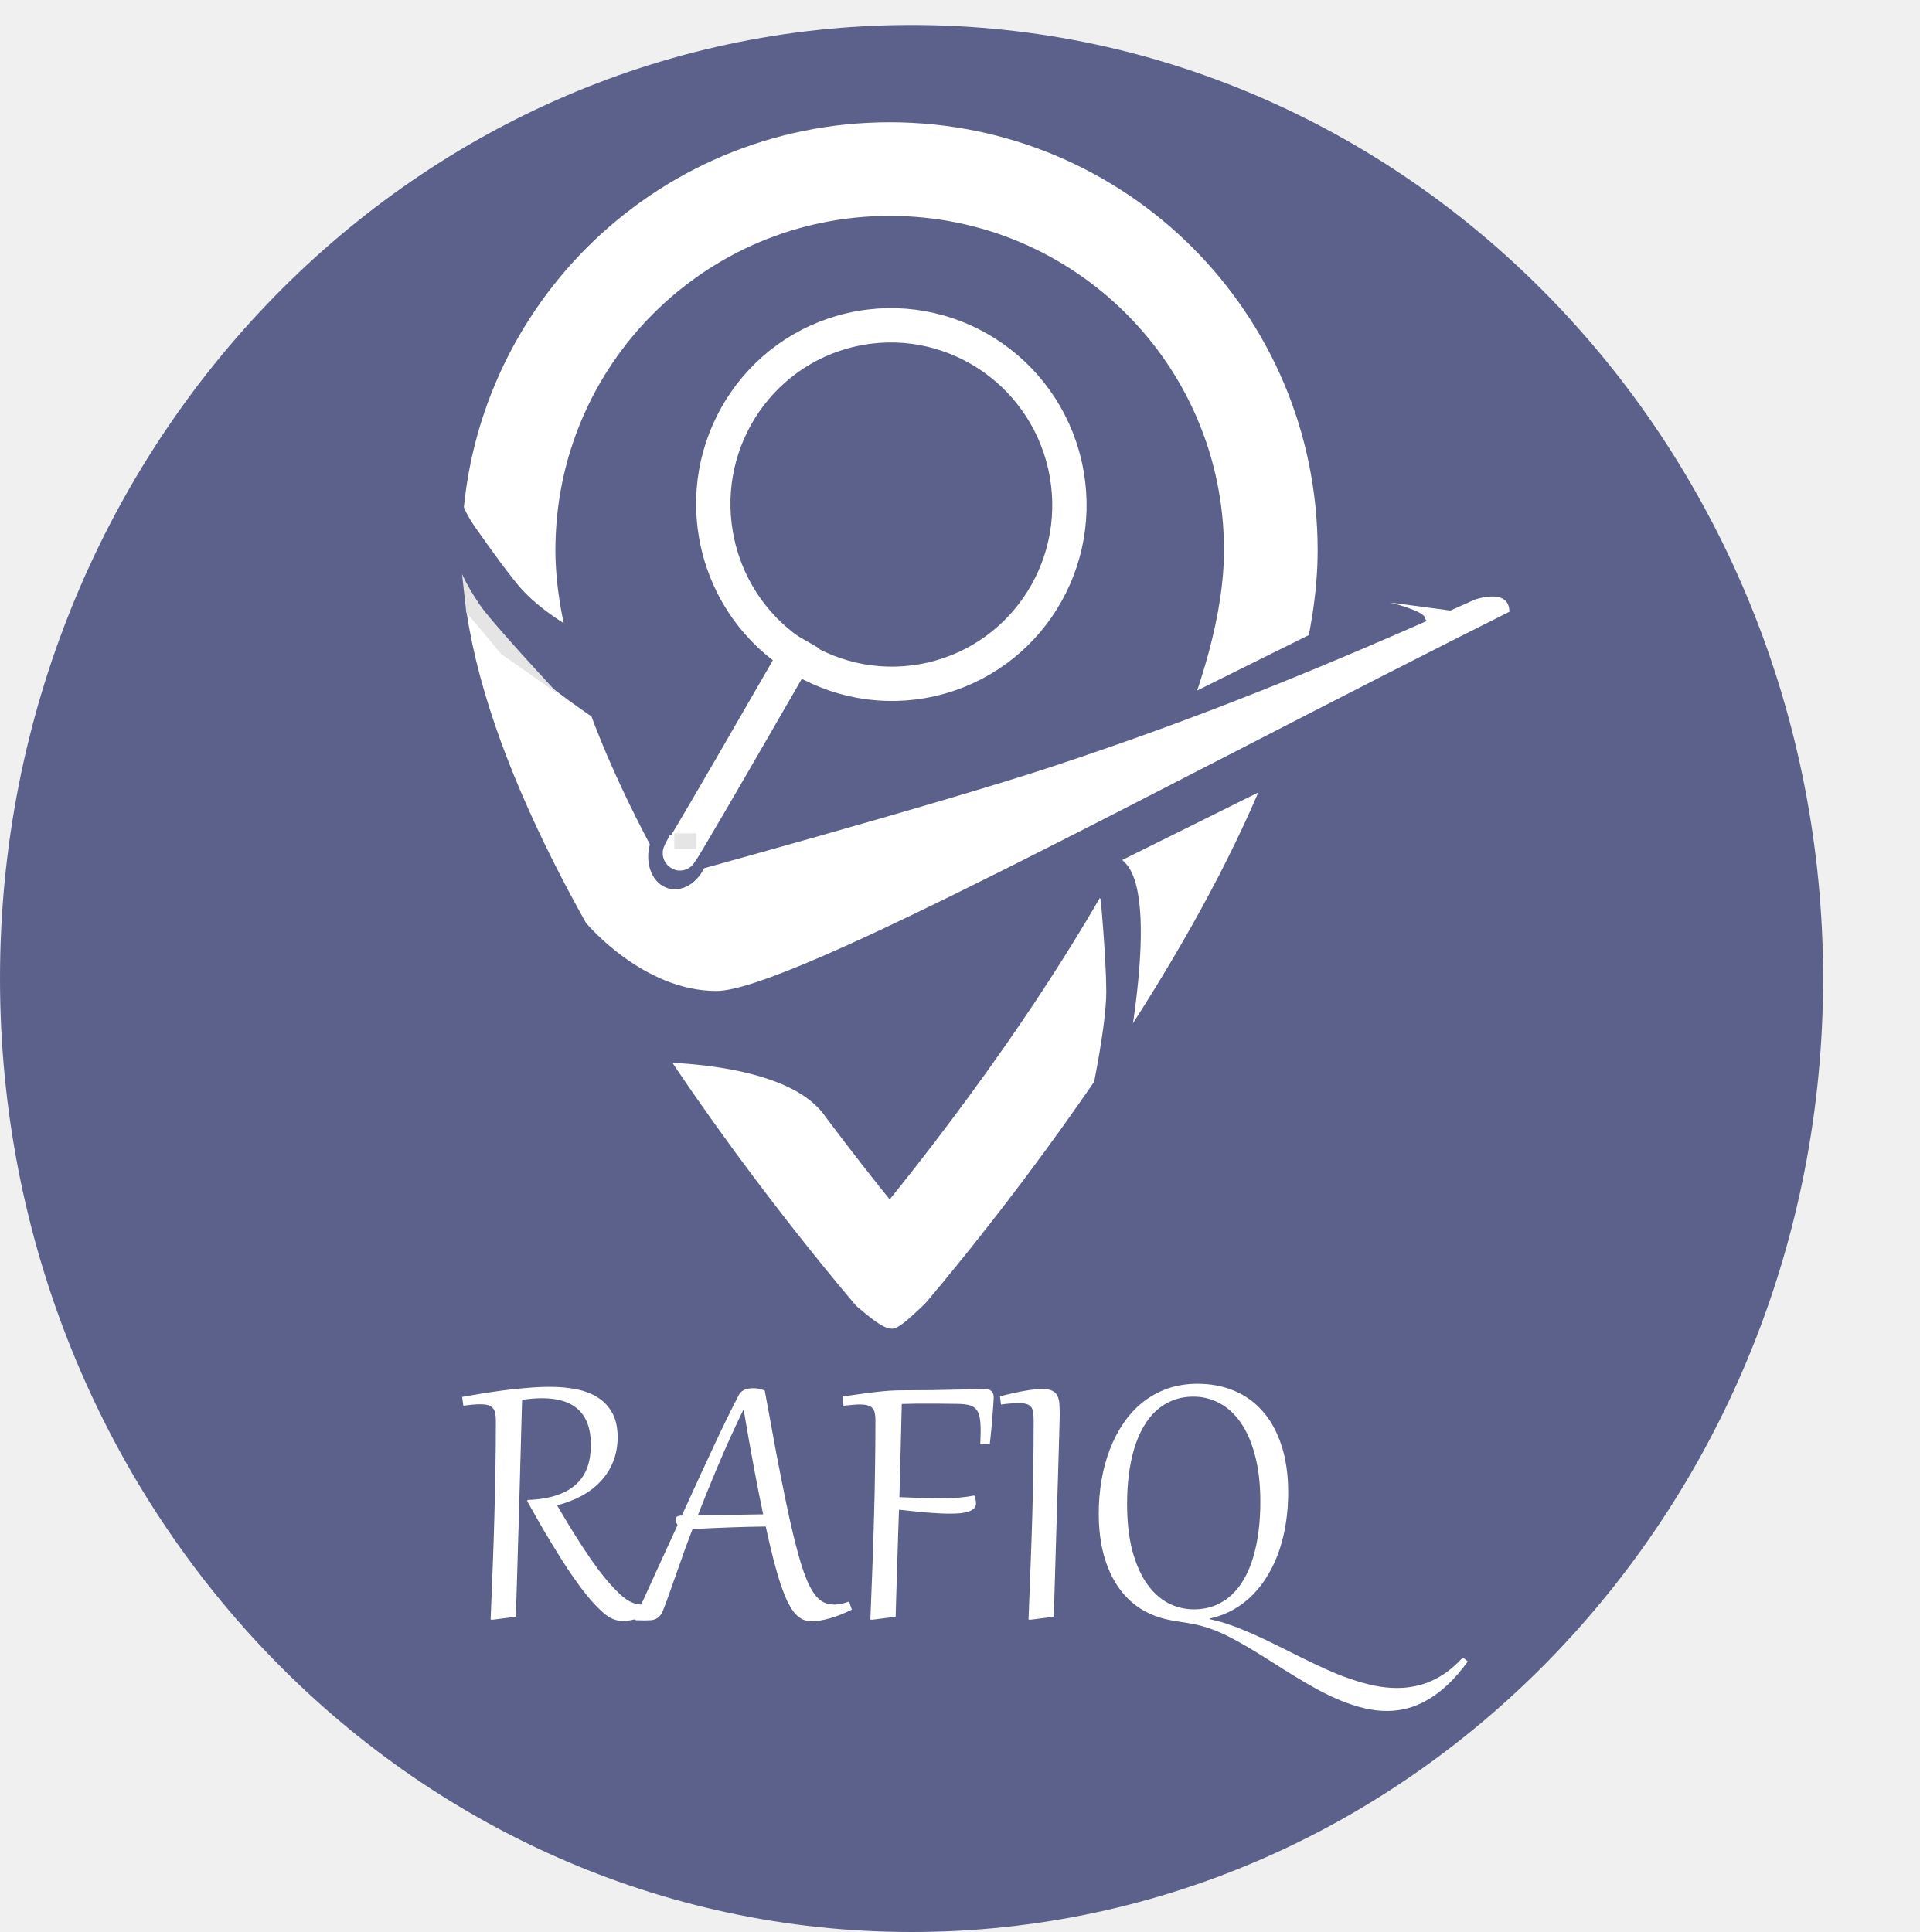
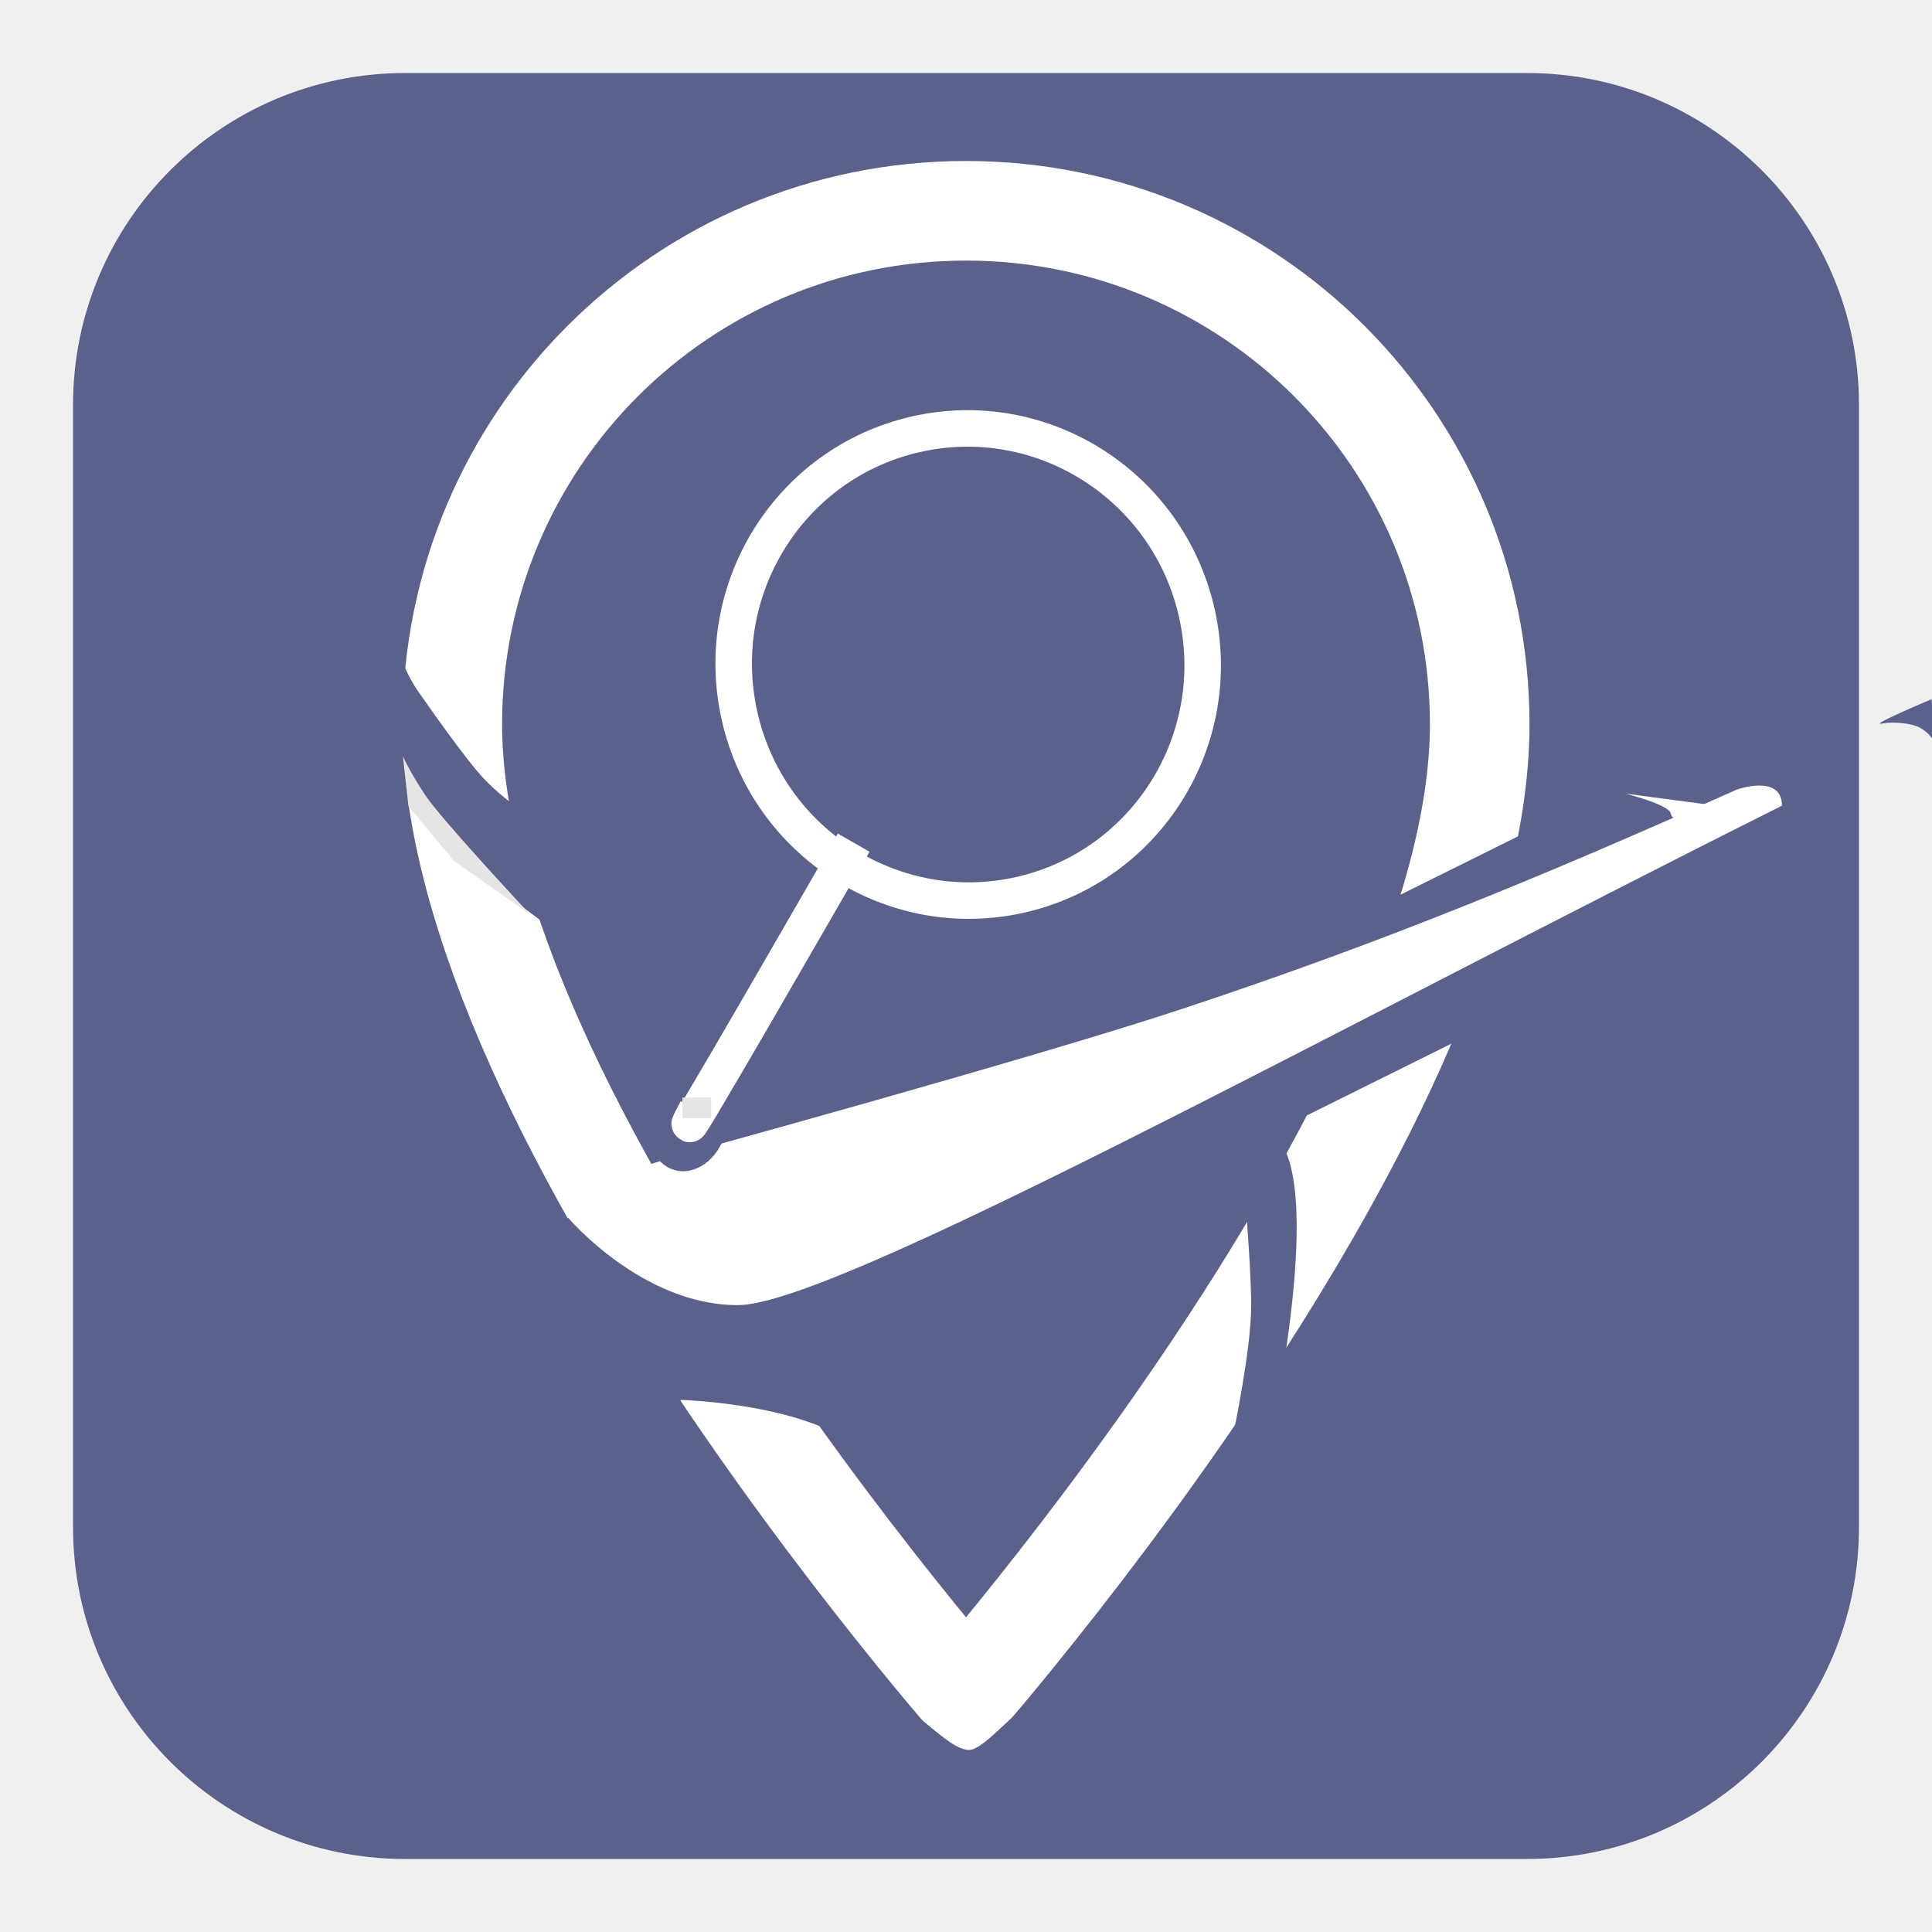
- <svg xmlns="http://www.w3.org/2000/svg" width="615" height="619" viewBox="0 0 615 619" fill="none">
-   <ellipse cx="292" cy="313.5" rx="292" ry="305.5" fill="#5B618A" />
-   <path d="M158.838 454.936C158.838 454.047 158.764 453.286 158.616 452.651C158.468 452.016 158.204 451.498 157.823 451.096C157.463 450.694 156.955 450.397 156.299 450.207C155.643 450.017 154.808 449.921 153.792 449.921C152.396 449.921 150.608 450.08 148.428 450.397L148.047 447.573C150.015 447.213 152.163 446.843 154.49 446.462C156.839 446.081 159.24 445.732 161.695 445.415C164.17 445.097 166.646 444.843 169.122 444.653C171.618 444.441 174.009 444.335 176.294 444.335C179.362 444.335 182.208 444.611 184.832 445.161C187.456 445.69 189.73 446.589 191.656 447.858C193.581 449.107 195.094 450.757 196.194 452.81C197.295 454.862 197.845 457.412 197.845 460.458C197.845 463.273 197.379 465.854 196.448 468.203C195.538 470.53 194.237 472.614 192.544 474.455C190.873 476.296 188.842 477.872 186.451 479.184C184.06 480.496 181.394 481.533 178.453 482.294C180.653 486.061 182.653 489.372 184.451 492.229C186.25 495.085 187.9 497.592 189.402 499.75C190.905 501.888 192.28 503.728 193.528 505.273C194.777 506.796 195.951 508.119 197.051 509.24C197.919 510.15 198.733 510.922 199.495 511.557C200.257 512.171 200.987 512.668 201.685 513.049C202.404 513.43 203.124 513.705 203.843 513.874C204.563 514.043 205.314 514.128 206.097 514.128C206.943 514.128 207.747 514.043 208.509 513.874C209.271 513.705 210.106 513.451 211.016 513.112L211.905 515.715C209.218 516.942 206.837 517.852 204.764 518.444C202.69 519.058 200.955 519.365 199.559 519.365C198.86 519.365 198.194 519.28 197.559 519.111C196.924 518.963 196.3 518.73 195.687 518.413C195.073 518.095 194.459 517.693 193.846 517.207C193.232 516.699 192.576 516.106 191.878 515.429C190.735 514.35 189.413 512.89 187.911 511.049C186.408 509.187 184.705 506.87 182.801 504.099C180.918 501.306 178.823 498.005 176.517 494.196C174.21 490.388 171.671 485.987 168.899 480.993L168.963 480.581C172.708 480.432 175.871 479.914 178.453 479.025C181.034 478.137 183.118 476.931 184.705 475.407C186.313 473.884 187.477 472.075 188.196 469.98C188.916 467.864 189.275 465.505 189.275 462.902C189.275 457.909 187.964 454.174 185.34 451.699C182.716 449.223 178.833 447.985 173.692 447.985C172.592 447.985 171.544 448.028 170.55 448.112C169.555 448.197 168.455 448.313 167.249 448.461C167.207 450.091 167.143 452.27 167.059 455C166.995 457.729 166.91 460.871 166.805 464.426C166.72 467.959 166.614 471.842 166.487 476.074C166.36 480.284 166.233 484.696 166.106 489.309C165.979 493.9 165.842 498.629 165.694 503.496C165.546 508.341 165.398 513.176 165.25 518L157.728 518.952L157.156 518.889C157.41 512.816 157.643 507.061 157.854 501.623C158.066 496.185 158.235 490.896 158.362 485.754C158.51 480.591 158.627 475.492 158.711 470.456C158.796 465.399 158.838 460.226 158.838 454.936ZM217.872 500.734C217.11 502.893 216.443 504.776 215.872 506.384C215.322 507.971 214.835 509.357 214.412 510.542C213.989 511.726 213.619 512.753 213.301 513.62C212.984 514.466 212.688 515.239 212.413 515.937C212.074 516.741 211.693 517.365 211.27 517.81C210.847 518.254 210.392 518.571 209.905 518.762C209.419 518.973 208.89 519.09 208.318 519.111C207.747 519.153 207.144 519.174 206.509 519.174C206.15 519.174 205.705 519.164 205.176 519.143C204.626 519.143 204.129 519.132 203.685 519.111L203.24 518.793C205.779 513.292 208.181 508.034 210.445 503.02C212.73 498.005 214.931 493.202 217.046 488.61C216.602 487.912 216.38 487.33 216.38 486.865C216.38 486.018 217.057 485.585 218.411 485.563C222.283 477.058 225.732 469.567 228.758 463.093C231.784 456.597 234.45 451.17 236.756 446.811C236.967 446.409 237.243 446.081 237.581 445.827C237.92 445.552 238.29 445.34 238.692 445.192C239.094 445.044 239.517 444.938 239.961 444.875C240.406 444.812 240.84 444.78 241.263 444.78C241.876 444.78 242.479 444.833 243.072 444.938C243.664 445.044 244.299 445.245 244.976 445.542C246.309 452.884 247.526 459.496 248.626 465.378C249.747 471.239 250.784 476.465 251.736 481.057C252.688 485.648 253.588 489.658 254.434 493.085C255.28 496.492 256.095 499.423 256.878 501.877C257.661 504.31 258.444 506.32 259.227 507.907C260.009 509.494 260.813 510.743 261.639 511.652C262.485 512.562 263.374 513.197 264.305 513.557C265.236 513.916 266.251 514.096 267.352 514.096C268.071 514.096 268.801 514.012 269.542 513.842C270.282 513.673 271.097 513.43 271.985 513.112L272.874 515.715C270.441 516.921 268.113 517.841 265.892 518.476C263.67 519.111 261.702 519.428 259.988 519.428C259.015 519.428 258.095 519.248 257.227 518.889C256.381 518.529 255.556 517.915 254.751 517.048C253.969 516.159 253.196 514.974 252.435 513.493C251.694 512.012 250.943 510.15 250.181 507.907C249.419 505.664 248.637 502.998 247.833 499.909C247.028 496.799 246.182 493.191 245.293 489.086C241.379 489.129 237.507 489.224 233.677 489.372C229.869 489.499 225.923 489.679 221.839 489.912C221.014 492.091 220.263 494.09 219.585 495.91C218.93 497.73 218.358 499.338 217.872 500.734ZM244.468 485.183C244.024 483.088 243.548 480.771 243.04 478.232C242.532 475.672 242.014 472.974 241.485 470.139C240.956 467.282 240.416 464.309 239.866 461.22C239.316 458.131 238.777 455 238.248 451.826H238.057C235.01 458.131 232.291 464.13 229.9 469.821C227.509 475.513 225.383 480.75 223.521 485.532C227.16 485.447 230.683 485.384 234.09 485.341C237.496 485.278 240.956 485.225 244.468 485.183ZM280.428 454.968C280.428 454.058 280.354 453.296 280.206 452.683C280.079 452.048 279.825 451.529 279.444 451.127C279.084 450.725 278.576 450.44 277.92 450.271C277.264 450.08 276.418 449.985 275.381 449.985C274.704 449.985 273.943 450.027 273.096 450.112C272.25 450.175 271.287 450.271 270.208 450.397L269.891 447.446C271.964 447.128 273.89 446.853 275.667 446.621C277.444 446.367 279.105 446.155 280.65 445.986C282.216 445.795 283.676 445.658 285.03 445.573C286.384 445.489 287.664 445.446 288.87 445.446C292.34 445.446 295.599 445.425 298.646 445.383C301.692 445.319 304.39 445.266 306.739 445.224C309.087 445.161 311.013 445.108 312.515 445.065C314.017 445.002 314.948 444.97 315.308 444.97C316.281 444.97 317.022 445.203 317.53 445.668C318.059 446.113 318.323 446.811 318.323 447.763C318.323 448.144 318.281 448.885 318.196 449.985C318.133 451.085 318.038 452.355 317.911 453.793C317.805 455.211 317.678 456.713 317.53 458.3C317.382 459.887 317.223 461.368 317.054 462.744L314.007 462.648C314.049 461.844 314.081 461.093 314.102 460.395C314.123 459.697 314.134 459.041 314.134 458.427C314.134 456.65 314.028 455.211 313.816 454.111C313.605 452.989 313.213 452.111 312.642 451.477C312.092 450.842 311.33 450.408 310.357 450.175C309.384 449.943 308.146 449.816 306.644 449.794C305.543 449.773 304.517 449.763 303.565 449.763C302.634 449.742 301.724 449.731 300.835 449.731H294.329C293.948 449.731 293.557 449.731 293.155 449.731C292.774 449.731 292.372 449.742 291.949 449.763C291.526 449.763 291.06 449.773 290.552 449.794C290.044 449.794 289.484 449.805 288.87 449.826C288.785 453.402 288.68 457.718 288.553 462.775C288.426 467.811 288.278 473.439 288.108 479.66C290.859 479.787 293.313 479.882 295.472 479.946C297.651 479.988 299.64 480.009 301.438 480.009C303.639 480.009 305.586 479.946 307.278 479.819C308.992 479.671 310.611 479.449 312.134 479.152C312.473 480.083 312.642 480.919 312.642 481.66C312.642 482.273 312.452 482.792 312.071 483.215C311.69 483.638 311.14 483.977 310.42 484.23C309.722 484.484 308.865 484.675 307.85 484.802C306.855 484.908 305.734 484.96 304.485 484.96C302.264 484.96 299.746 484.844 296.932 484.611C294.139 484.357 291.155 484.051 287.981 483.691C287.897 486.293 287.802 489.002 287.696 491.816C287.611 494.63 287.527 497.486 287.442 500.385C287.357 503.284 287.262 506.215 287.156 509.177C287.072 512.139 286.987 515.08 286.902 518L279.38 518.952L278.809 518.889C279.063 512.816 279.285 507.061 279.476 501.623C279.687 496.185 279.856 490.896 279.983 485.754C280.132 480.612 280.237 475.524 280.301 470.488C280.385 465.431 280.428 460.257 280.428 454.968ZM331.114 455.095C331.114 454.1 331.061 453.254 330.955 452.556C330.87 451.836 330.659 451.254 330.32 450.81C329.982 450.366 329.495 450.048 328.86 449.858C328.247 449.646 327.422 449.541 326.385 449.541C325.687 449.541 324.83 449.583 323.814 449.667C322.798 449.731 321.74 449.847 320.64 450.017L320.323 447.382C323.433 446.578 326.099 445.986 328.321 445.605C330.564 445.224 332.415 445.034 333.875 445.034C335.271 445.034 336.34 445.224 337.081 445.605C337.842 445.965 338.392 446.515 338.731 447.255C339.091 447.975 339.302 448.863 339.366 449.921C339.429 450.979 339.461 452.185 339.461 453.54C339.461 454.005 339.429 455.253 339.366 457.285C339.323 459.295 339.249 461.887 339.144 465.061C339.059 468.213 338.953 471.842 338.826 475.947C338.699 480.052 338.562 484.421 338.414 489.055C338.287 493.667 338.149 498.439 338.001 503.369C337.853 508.299 337.705 513.176 337.557 518L330.035 518.952L329.463 518.889C329.717 512.816 329.939 507.071 330.13 501.655C330.341 496.217 330.521 490.938 330.669 485.817C330.818 480.676 330.923 475.598 330.987 470.583C331.071 465.547 331.114 460.384 331.114 455.095ZM470.191 532.314C468.096 535.213 465.98 537.667 463.843 539.677C461.706 541.687 459.559 543.317 457.4 544.565C455.242 545.834 453.063 546.755 450.862 547.326C448.683 547.897 446.504 548.183 444.324 548.183C441.849 548.183 439.352 547.876 436.834 547.263C434.337 546.649 431.84 545.824 429.344 544.787C426.868 543.771 424.393 542.587 421.917 541.232C419.441 539.878 416.987 538.45 414.554 536.948C412.12 535.467 409.708 533.954 407.317 532.409C404.926 530.886 402.567 529.426 400.24 528.029C397.933 526.654 395.659 525.395 393.416 524.252C391.173 523.131 388.983 522.221 386.846 521.523C385.661 521.142 384.519 520.825 383.418 520.571C382.339 520.338 381.281 520.137 380.245 519.968C379.229 519.799 378.235 519.64 377.261 519.492C376.288 519.344 375.346 519.174 374.437 518.984C371.072 518.307 368.004 517.09 365.232 515.334C362.482 513.557 360.123 511.24 358.155 508.383C356.187 505.527 354.664 502.141 353.584 498.227C352.505 494.292 351.966 489.838 351.966 484.865C351.966 481.226 352.262 477.671 352.854 474.201C353.447 470.731 354.336 467.462 355.521 464.394C356.705 461.305 358.176 458.48 359.932 455.92C361.688 453.339 363.741 451.117 366.089 449.255C368.438 447.393 371.072 445.944 373.992 444.907C376.912 443.87 380.118 443.352 383.609 443.352C387.862 443.352 391.766 444.092 395.32 445.573C398.875 447.054 401.932 449.255 404.493 452.175C407.074 455.095 409.074 458.734 410.491 463.093C411.93 467.451 412.649 472.498 412.649 478.232C412.649 481.469 412.417 484.632 411.951 487.722C411.486 490.811 410.787 493.752 409.856 496.545C408.925 499.317 407.751 501.909 406.333 504.321C404.937 506.733 403.308 508.891 401.446 510.795C399.605 512.7 397.521 514.318 395.193 515.651C392.887 516.963 390.348 517.926 387.576 518.54V518.793C389.925 519.28 392.316 519.968 394.749 520.856C397.182 521.745 399.637 522.75 402.112 523.872C404.609 524.993 407.116 526.188 409.634 527.458C412.152 528.728 414.681 529.986 417.22 531.235C419.78 532.504 422.33 533.71 424.869 534.853C427.429 536.017 429.979 537.032 432.518 537.9C435.057 538.789 437.575 539.497 440.071 540.026C442.589 540.555 445.086 540.82 447.562 540.82C449.424 540.82 451.254 540.64 453.052 540.28C454.872 539.942 456.66 539.381 458.416 538.598C460.193 537.836 461.928 536.831 463.621 535.583C465.314 534.335 466.964 532.822 468.572 531.044L470.191 532.314ZM382.435 515.62C384.889 515.62 387.121 515.218 389.131 514.414C391.141 513.61 392.929 512.478 394.495 511.018C396.082 509.558 397.457 507.791 398.621 505.717C399.785 503.644 400.737 501.337 401.478 498.798C402.239 496.238 402.8 493.487 403.16 490.546C403.541 487.605 403.731 484.516 403.731 481.279C403.731 475.524 403.16 470.53 402.017 466.298C400.896 462.045 399.362 458.533 397.415 455.761C395.468 452.968 393.194 450.895 390.591 449.541C388.01 448.165 385.259 447.478 382.339 447.478C379.885 447.478 377.653 447.88 375.643 448.684C373.632 449.488 371.834 450.62 370.247 452.08C368.681 453.54 367.317 455.306 366.153 457.38C364.989 459.453 364.026 461.77 363.265 464.331C362.524 466.87 361.963 469.62 361.583 472.583C361.223 475.524 361.043 478.602 361.043 481.818C361.043 487.574 361.604 492.578 362.725 496.831C363.868 501.062 365.412 504.575 367.359 507.368C369.306 510.139 371.569 512.213 374.151 513.588C376.753 514.943 379.515 515.62 382.435 515.62Z" fill="white" />
-   <g clip-path="url(#clip0_12_127)">
-     <path d="M162.917 176.25C162.917 108.747 217.497 54.167 285 54.167C352.503 54.167 407.083 108.747 407.083 176.25C407.083 198.918 399.442 225.443 386.975 253.27C374.597 280.9 357.959 308.729 341.107 333.707C324.284 358.642 307.431 380.463 294.772 396.06C291.128 400.551 287.836 404.519 285 407.889C282.164 404.519 278.872 400.551 275.228 396.06C262.569 380.463 245.716 358.642 228.893 333.707C212.041 308.729 195.403 280.9 183.025 253.27C170.558 225.443 162.917 198.918 162.917 176.25Z" stroke="white" stroke-width="30" />
-     <path d="M245.921 289.506L473.44 176.587L490.32 210.597L262.8 323.517L245.921 289.506Z" fill="#5B618A" />
-     <rect x="227.392" y="274.891" width="52" height="68" transform="rotate(61.381 227.392 274.891)" fill="#5B618A" />
-     <path d="M229.5 317.5C253 317.5 371.708 251.983 483.5 196C483.5 188.16 472.5 192.086 472.5 192.086C422.975 214.263 384.802 229.758 338.174 245.245C301.658 257.373 213.5 281.5 213.5 281.5L186 290.5L188 296C188 296 206 317.5 229.5 317.5Z" fill="white" />
-     <path d="M137.806 159.601C137.806 159.601 147.108 153.191 147.053 156.595C146.979 161.194 151.427 167.763 151.427 167.763C151.427 167.763 160.276 180.61 166 187.5C179.051 203.21 209.58 213.454 209.58 213.454L194.847 233.09C194.847 233.09 156.977 209.341 141.9 185.464C137.103 177.866 131.216 164.876 131.216 164.876L137.806 159.601Z" fill="#5B618A" />
-     <path d="M352.5 288C339.585 270.182 347.973 263.5 360.473 276.5C372.973 289.5 357.959 355 357.959 355L357.78 358.56C357.78 358.56 358.394 349.795 357.959 338.479C357.411 324.228 359.699 297.932 352.5 288Z" fill="#5B618A" />
-     <path d="M352.5 287L360 293.889V349H350C350 349 354.375 328.333 354.375 317.735C354.375 307.137 352.5 287 352.5 287Z" fill="#5B618A" />
-     <path d="M238.689 320.025L265 340.437L272 367C272 367 265.503 357.645 260 353C245.292 340.586 212.344 340.437 212.344 340.437L238.689 320.025Z" fill="#5B618A" />
-     <path d="M445.337 193.052L466.074 195.808L443.894 206.226L459.171 199.051C459.171 199.051 456.991 200.074 456.446 197.869C455.901 195.664 445.337 193.052 445.337 193.052Z" fill="white" />
-     <path d="M519.895 170.093L520.628 180.605C520.628 180.605 519.611 178.385 517 177C514.97 175.923 510.5 175.5 508 176C503.86 176.828 519.895 170.093 519.895 170.093Z" fill="#5B618A" />
-     <path d="M302 432.77C302 442.838 288.982 432.77 280 432.77C271.018 432.77 269.475 442.838 269.475 432.77C269.475 426.856 267.552 419.642 271.446 416.311C275.881 419.252 281.82 425.714 285.737 425.714C289.654 425.714 298.525 413.959 299.51 416.311C302 422.253 302 426.471 302 432.77Z" fill="#5B618A" />
-     <path d="M153.5 193.5C157.5 199.5 179 222.5 179 222.5L160.5 209.5L149.373 196.164L148.003 183.915C148.003 183.915 149.5 187.5 153.5 193.5Z" fill="#E5E5E5" />
-     <ellipse cx="217.333" cy="273.084" rx="9.5" ry="12" transform="rotate(15.3197 217.333 273.084)" fill="#5B618A" />
-     <path d="M219.5 270C208 291.5 257.68 205 257.68 205" stroke="white" stroke-width="11" stroke-miterlimit="10" />
-     <path d="M298.272 217.669C267.569 224.653 236.974 205.238 229.938 174.304C222.901 143.37 242.086 112.631 272.789 105.646C303.493 98.662 334.087 118.077 341.124 149.011C348.161 179.946 328.976 210.685 298.272 217.669Z" stroke="white" stroke-width="11" stroke-miterlimit="10" stroke-linecap="square" />
-     <rect x="216" y="267" width="7" height="5" fill="#E5E5E5" />
+ <svg xmlns="http://www.w3.org/2000/svg" width="582" height="582" viewBox="0 0 582 582" fill="none">
+   <rect x="22" y="22" width="538" height="538" rx="100" fill="#5B618A" />
+   <g clip-path="url(#clip0_44_3)">
+     <path d="M305.877 492.693C300.124 499.781 295.079 505.822 291 510.626C286.921 505.822 281.876 499.781 276.123 492.693C260.403 473.323 239.466 446.214 218.559 415.228C197.624 384.198 176.903 349.551 161.462 315.085C145.933 280.422 136.25 247.043 136.25 218.25C136.25 132.687 205.437 63.5 291 63.5C376.563 63.5 445.75 132.687 445.75 218.25C445.75 247.043 436.067 280.422 420.538 315.085C405.097 349.551 384.376 384.198 363.441 415.228C342.534 446.214 321.597 473.323 305.877 492.693Z" stroke="white" stroke-width="30" />
+     <path d="M242.608 358.495L524.345 218.667L545.247 260.782L263.51 400.61L242.608 358.495Z" fill="#5B618A" />
+     <rect x="219.665" y="340.397" width="64.391" height="84.204" transform="rotate(61.381 219.665 340.397)" fill="#5B618A" />
+     <path d="M222.274 393.16C251.374 393.159 398.371 312.03 536.802 242.706C536.802 232.998 523.181 237.86 523.181 237.86C461.855 265.321 414.585 284.509 356.845 303.686C311.627 318.704 202.462 348.581 202.462 348.581L168.408 359.726L170.885 366.536C170.885 366.536 193.174 393.16 222.274 393.16Z" fill="white" />
+     <path d="M108.73 197.634C108.73 197.634 120.249 189.696 120.181 193.911C120.089 199.606 125.597 207.74 125.597 207.74C125.597 207.74 136.555 223.649 143.643 232.181C159.804 251.634 197.608 264.319 197.608 264.319L179.364 288.635C179.364 288.635 132.47 259.226 113.8 229.66C107.859 220.252 100.57 204.166 100.57 204.166L108.73 197.634Z" fill="#5B618A" />
+     <path d="M374.585 356.63C358.593 334.566 368.979 326.291 384.458 342.389C399.936 358.487 381.345 439.596 381.345 439.596L381.124 444.004C381.124 444.004 381.884 433.15 381.345 419.137C380.666 401.491 383.499 368.928 374.585 356.63Z" fill="#5B618A" />
+     <path d="M374.585 355.391L383.872 363.922V432.166H371.489C371.489 432.166 376.907 406.574 376.907 393.451C376.907 380.327 374.585 355.391 374.585 355.391Z" fill="#5B618A" />
+     <path d="M233.653 396.286L266.234 421.562L274.902 454.455C274.902 454.455 266.857 442.87 260.043 437.119C241.829 421.747 201.03 421.562 201.03 421.562L233.653 396.286Z" fill="#5B618A" />
+     <path d="M489.545 239.056L515.224 242.468L487.759 255.369L506.675 246.484C506.675 246.484 503.976 247.752 503.301 245.021C502.626 242.29 489.545 239.056 489.545 239.056Z" fill="white" />
+     <path d="M581.87 210.626L582.778 223.642C582.778 223.642 581.518 220.894 578.285 219.179C575.771 217.845 570.236 217.321 567.14 217.94C562.014 218.966 581.87 210.626 581.87 210.626Z" fill="#5B618A" />
+     <path d="M312.051 535.898C312.051 548.366 295.93 535.898 284.809 535.898C273.687 535.898 271.775 548.366 271.775 535.898C271.775 528.575 269.394 519.642 274.216 515.517C279.708 519.158 287.063 527.16 291.913 527.16C296.763 527.16 307.748 512.604 308.968 515.517C312.051 522.875 312.051 528.098 312.051 535.898Z" fill="#5B618A" />
+     <path d="M128.164 239.611C133.117 247.04 159.74 275.521 159.74 275.521L136.832 259.423L123.053 242.91L121.356 227.742C121.356 227.742 123.211 232.181 128.164 239.611Z" fill="#E5E5E5" />
+     <ellipse cx="207.208" cy="338.159" rx="11.764" ry="14.86" transform="rotate(15.3197 207.208 338.159)" fill="#5B618A" />
+     <path d="M209.892 334.34C195.651 360.964 257.17 253.851 257.17 253.851" stroke="white" stroke-width="11" stroke-miterlimit="10" />
+     <path d="M307.435 269.539C269.415 278.188 231.53 254.146 222.816 215.84C214.102 177.534 237.86 139.47 275.88 130.822C313.9 122.173 351.785 146.215 360.498 184.52C369.212 222.826 345.455 260.89 307.435 269.539Z" stroke="white" stroke-width="11" stroke-miterlimit="10" stroke-linecap="square" />
+     <rect x="205.557" y="330.625" width="8.668" height="6.191" fill="#E5E5E5" />
  </g>
  <defs>
-     <clipPath id="clip0_12_127">
-       <rect width="470" height="470" fill="white" transform="translate(50)" />
+     <clipPath id="clip0_44_3">
+       <rect width="582" height="582" fill="white" />
    </clipPath>
  </defs>
</svg>
